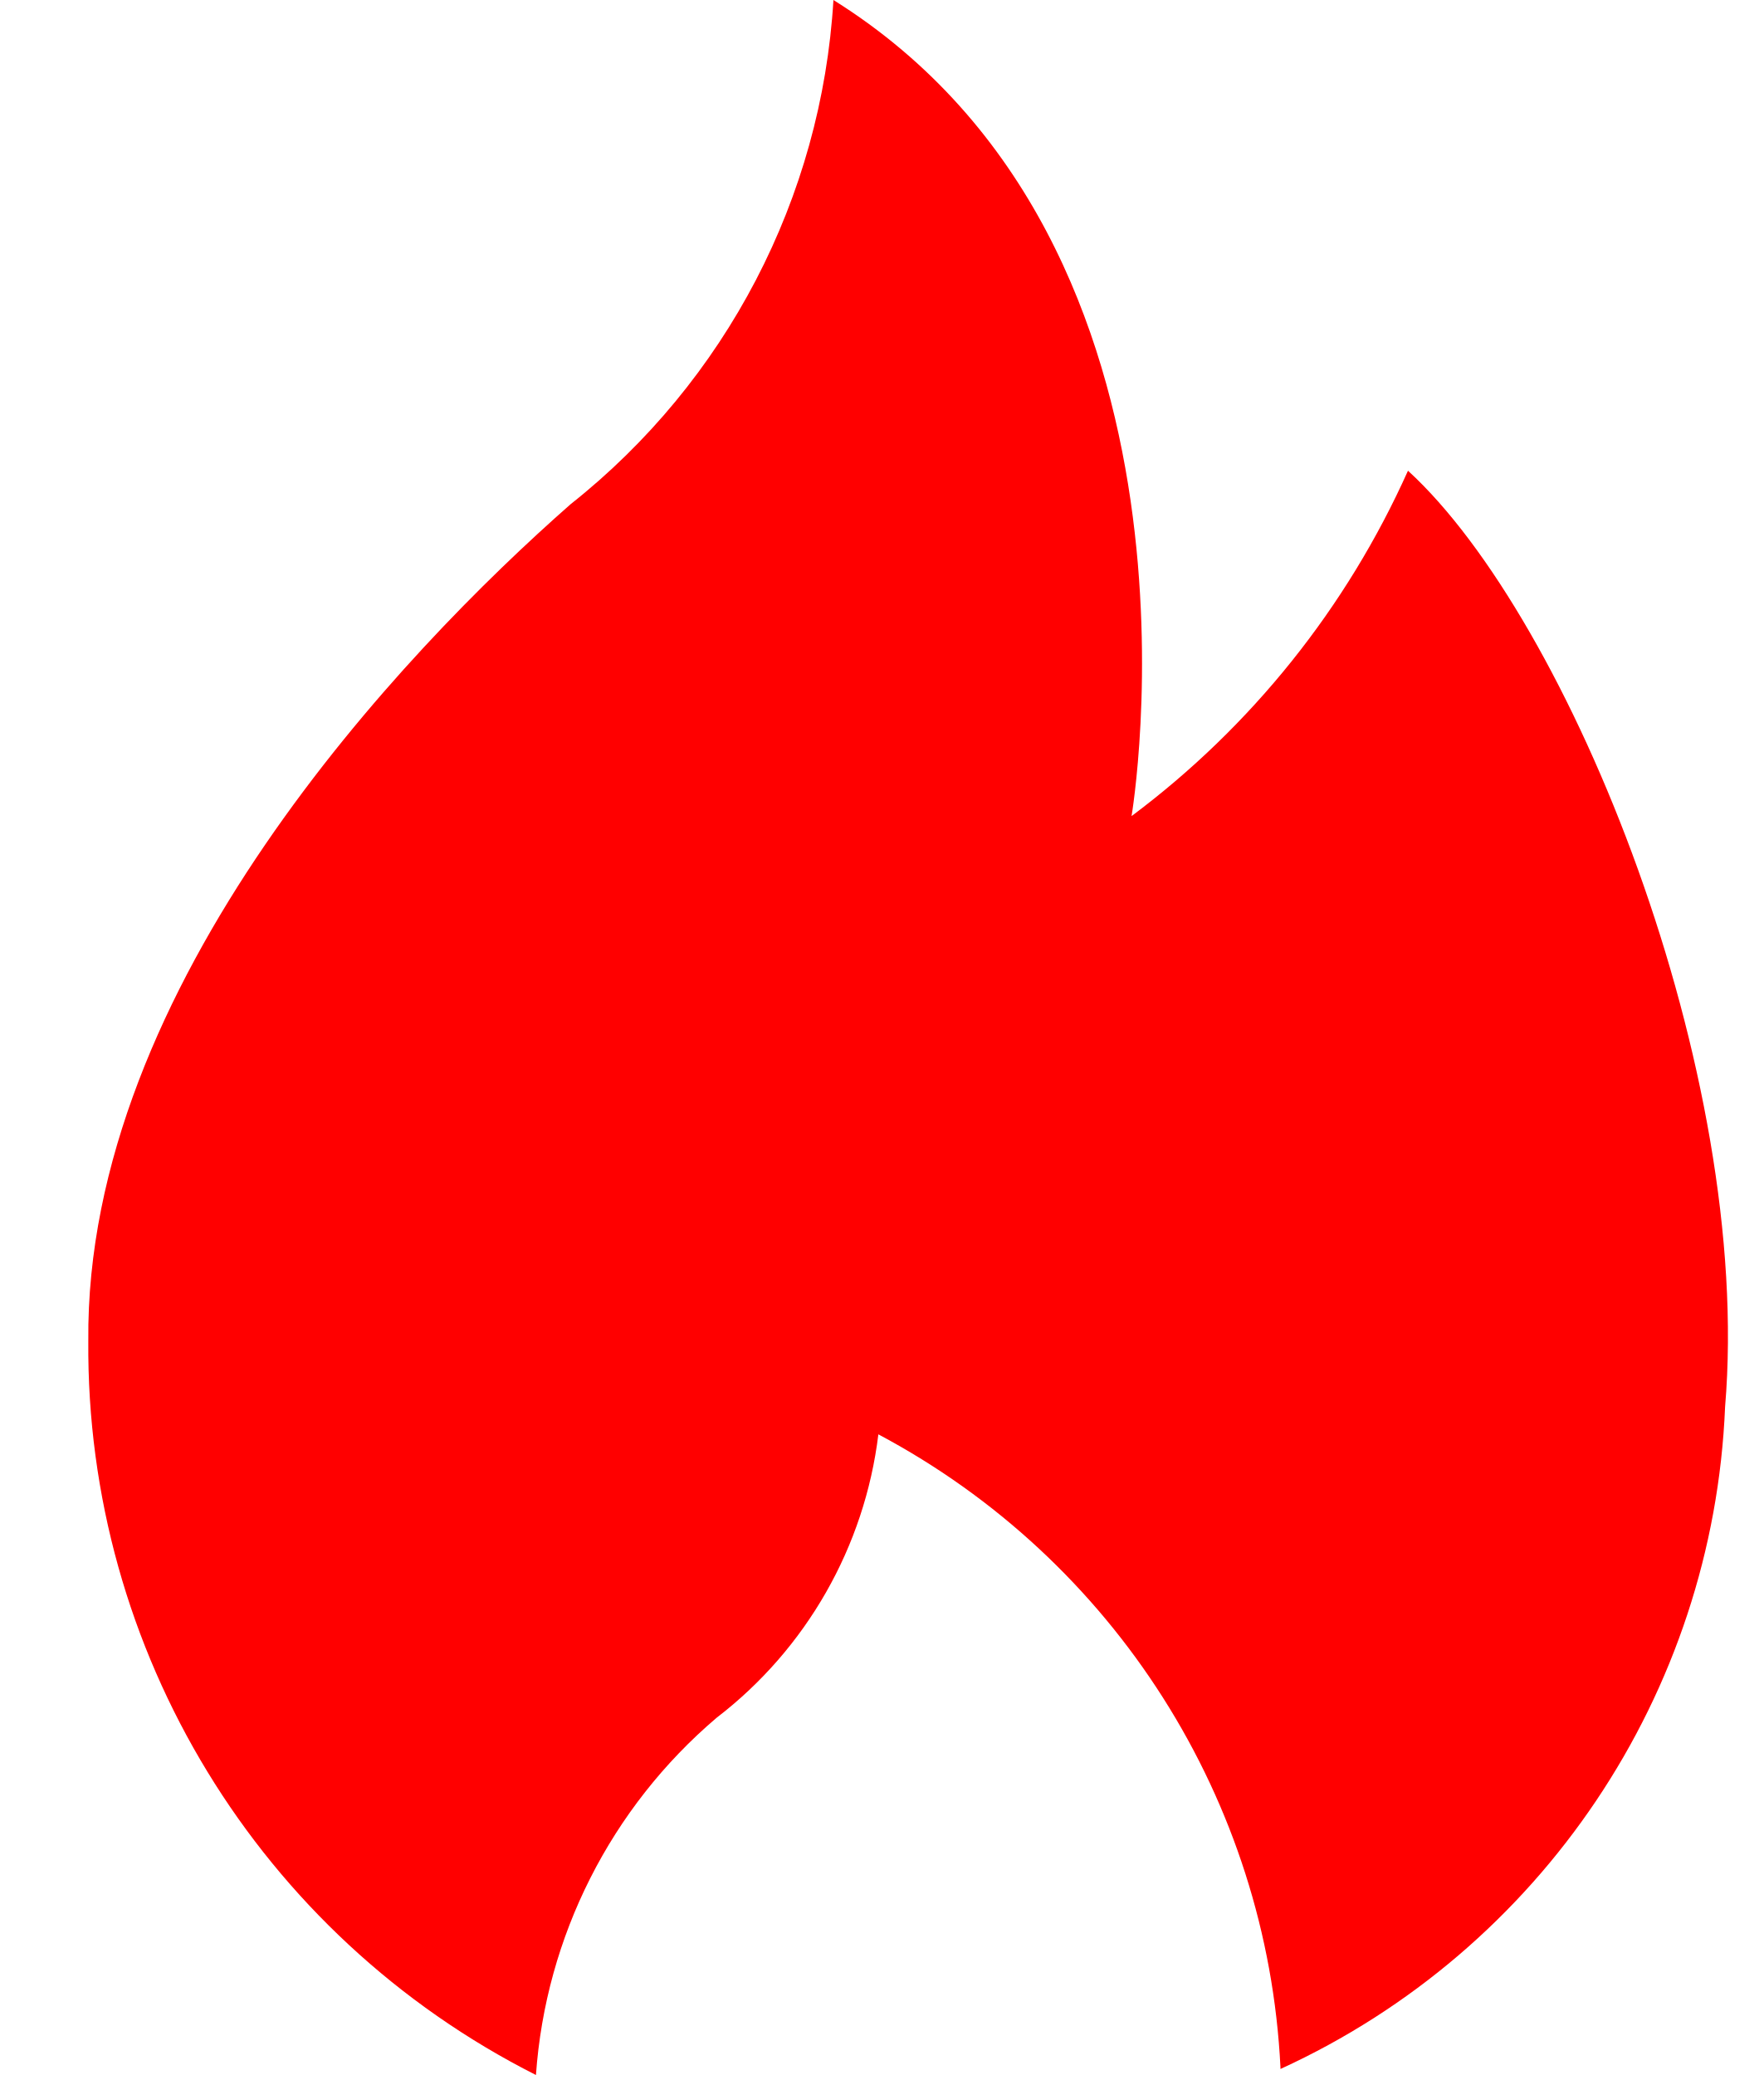
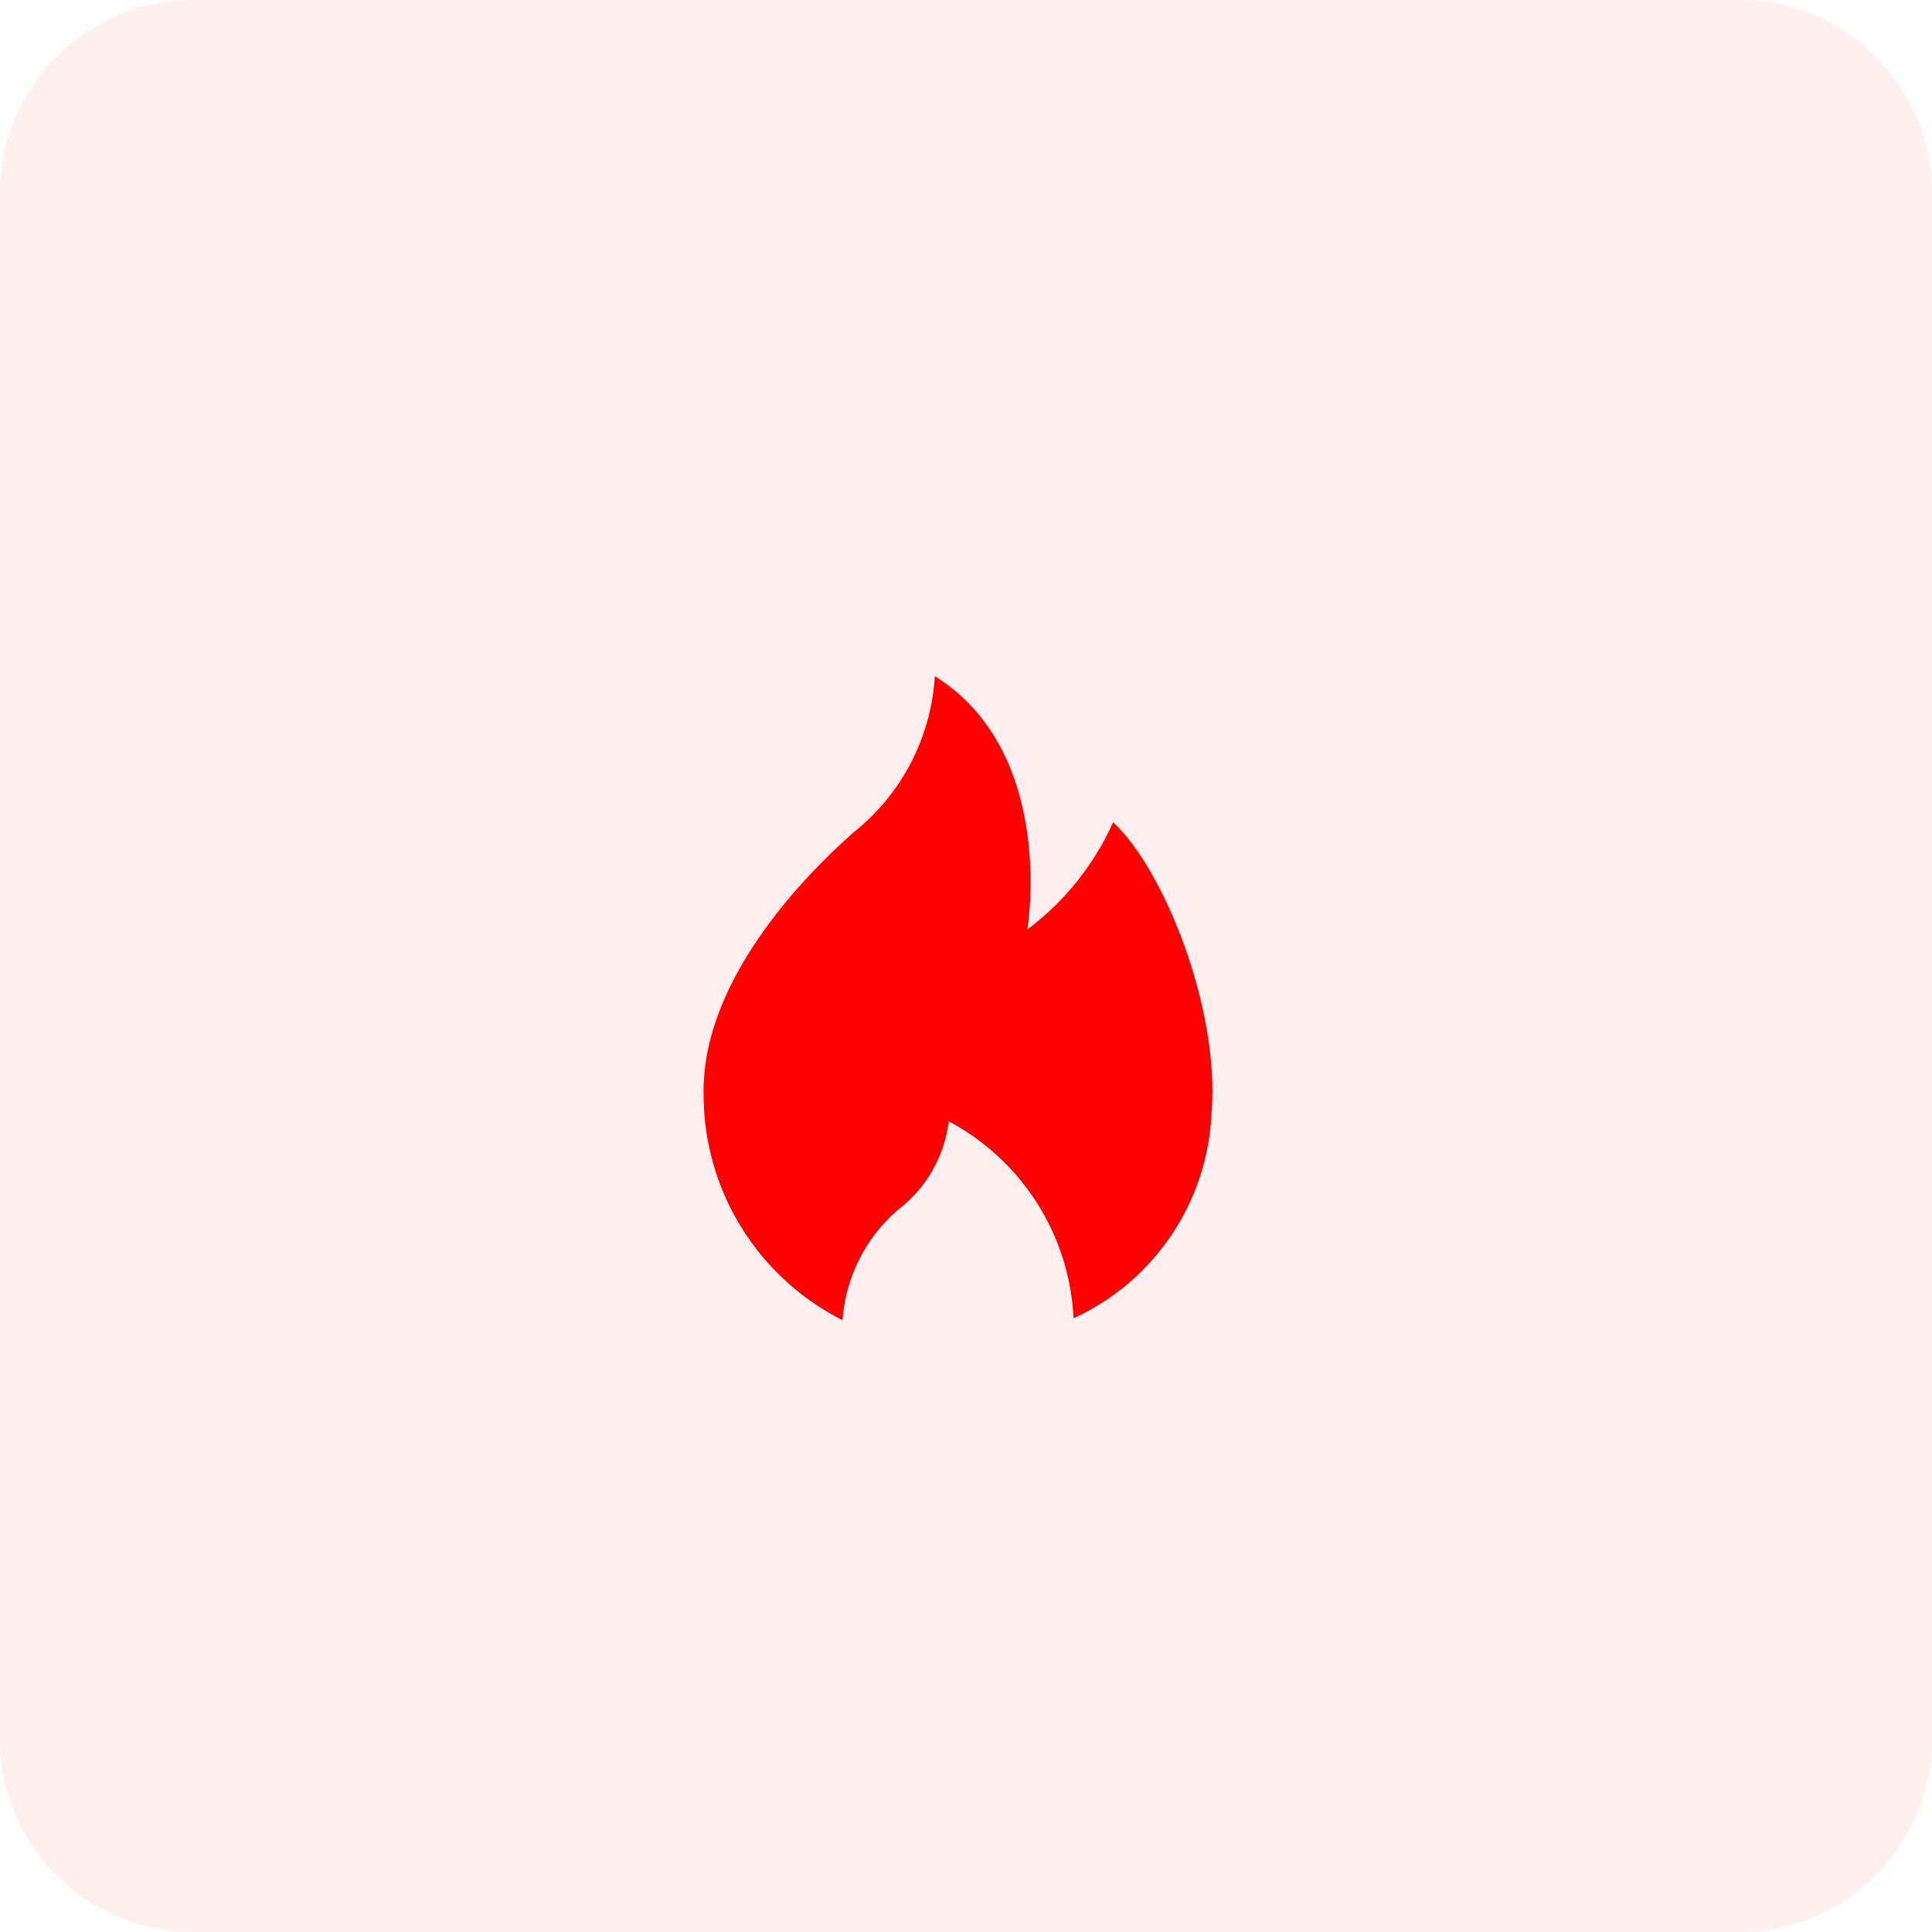
- <svg xmlns="http://www.w3.org/2000/svg" width="17" height="20" viewBox="0 0 17 20" fill="none">
-   <path d="M10.905 7.866C10.905 7.866 11.838 2.381 8.032 0C7.918 1.906 6.997 3.673 5.5 4.859C3.875 6.287 0.819 9.5 0.851 12.925C0.827 15.912 2.499 18.653 5.165 20C5.259 18.665 5.887 17.423 6.907 16.556C7.772 15.892 8.333 14.907 8.465 13.825C10.741 15.035 12.213 17.352 12.34 19.926V19.942C14.855 18.79 16.511 16.324 16.625 13.56C16.895 10.342 15.133 5.968 13.569 4.537C12.978 5.856 12.062 7.001 10.905 7.866Z" fill="#FF0000" />
+ <svg xmlns="http://www.w3.org/2000/svg" width="60" height="60" viewBox="0 0 60 60" fill="none">
+   <rect opacity="0.066" width="60" height="60" rx="6" fill="#FF0000" />
+   <path d="M31.905 28.866C31.905 28.866 32.837 23.381 29.032 21C28.918 22.906 27.997 24.673 26.5 25.859C24.875 27.288 21.819 30.5 21.851 33.925C21.827 36.912 23.499 39.653 26.165 41C26.259 39.664 26.887 38.423 27.907 37.556C28.772 36.892 29.333 35.907 29.465 34.825C31.741 36.035 33.212 38.352 33.34 40.926V40.943C35.855 39.79 37.511 37.324 37.625 34.56C37.895 31.343 36.133 26.968 34.569 25.538C33.978 26.856 33.062 28.001 31.905 28.866Z" fill="#FF0000" />
</svg>
